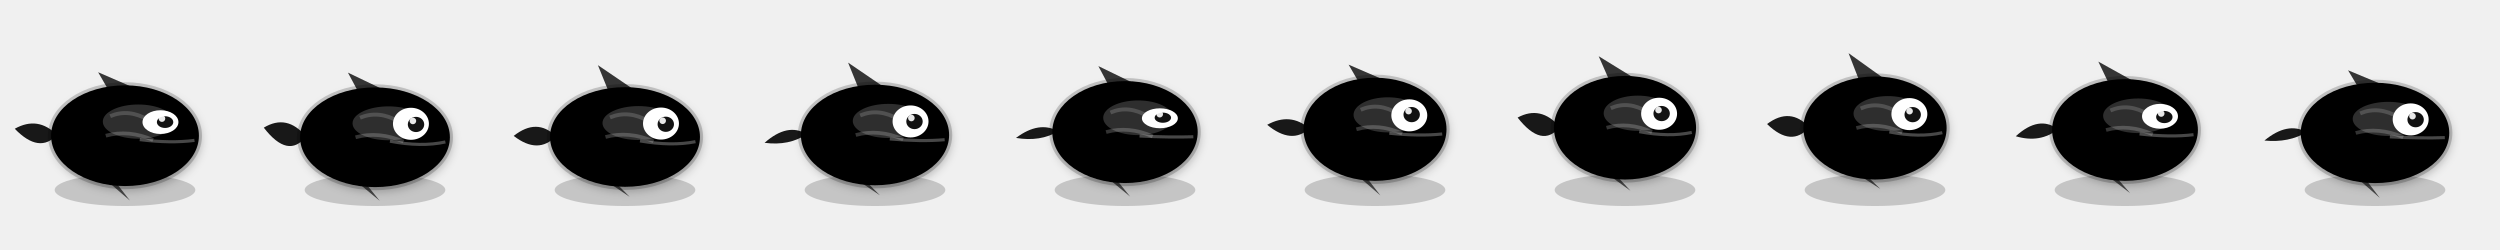
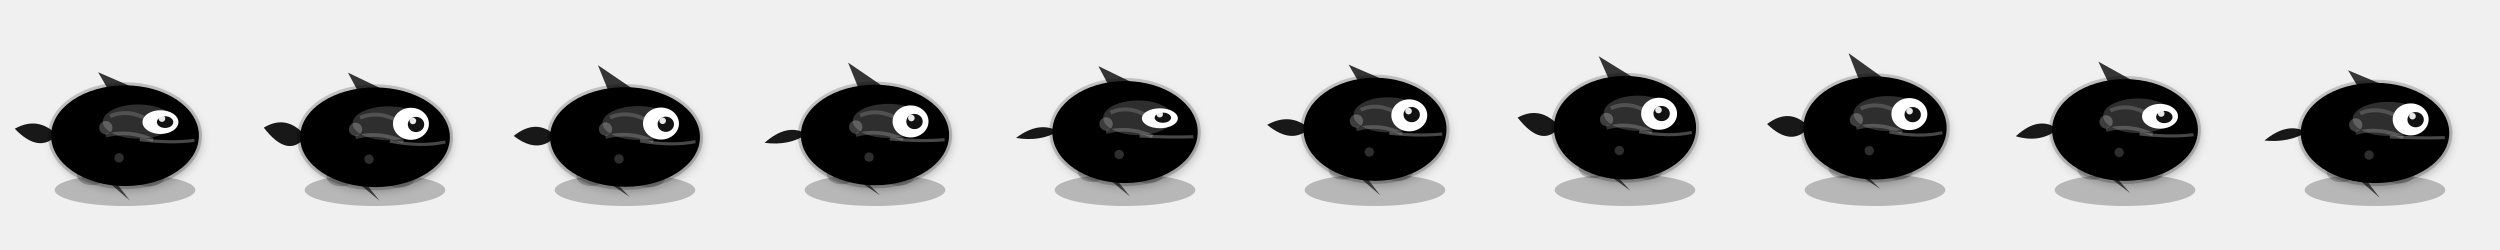
<svg xmlns="http://www.w3.org/2000/svg" width="640" height="64" viewBox="0 0 640 64" fill="none">
  <defs>
    <filter id="creature_omnivore-soft-shadow" x="-40%" y="-40%" width="180%" height="180%">
      <feGaussianBlur in="SourceAlpha" stdDeviation="1.2" />
      <feOffset dx="0.5" dy="1" result="offsetblur" />
      <feComponentTransfer>
        <feFuncA type="linear" slope="0.26" />
      </feComponentTransfer>
      <feMerge>
        <feMergeNode />
        <feMergeNode in="SourceGraphic" />
      </feMerge>
    </filter>
  </defs>
  <g transform="translate(0 0)">
    <rect x="0" y="0" width="64" height="64" fill="none" />
-     <ellipse cx="32" cy="48.64" rx="18" ry="4.1" fill="rgba(0,0,0,0.18)" />
+     <ellipse cx="32" cy="48.64" rx="18" ry="4.1" fill="rgba(0,0,0,0.24)" />
    <path d="       M 14.58 34.54       Q 9.72 29.63         3.78 32.96       Q 10.05 39.46         14.58 34.54       Z     " fill="currentColor" opacity="0.9" />
    <path d="       M 28.22 23.85       L 25.12 18.49       L 34.42 22.53       Z     " fill="currentColor" opacity="0.78" />
    <path d="       M 27.22 46.14       L 33.26 51.35       L 29.22 46.14       Z     " fill="currentColor" opacity="0.65" />
+     <ellipse cx="23.49" cy="44.8" rx="3.78" ry="2.6" fill="rgba(0,0,0,0.22)" />
+     <ellipse cx="38.05" cy="45.06" rx="4.16" ry="2.7" fill="rgba(0,0,0,0.2)" />
    <ellipse cx="32" cy="34.74" rx="18.92" ry="12.89" fill="currentColor" filter="url(#creature_omnivore-soft-shadow)" />
    <ellipse cx="35.4" cy="31.13" rx="9.08" ry="4.38" fill="rgba(255,255,255,0.18)" />
    <ellipse cx="32" cy="34.74" rx="19.17" ry="13.14" fill="none" stroke="rgba(0,0,0,0.18)" stroke-width="1.1" />
    <path d="M 28.22 29.74 Q 32.95 27.74 38.05 30.74" stroke="white" stroke-width="1" opacity="0.17" fill="none" />
    <path d="M 27.08 34.74 Q 32.95 33.14 39.19 35.84" stroke="white" stroke-width="0.95" opacity="0.2" fill="none" />
+     <circle cx="27.08" cy="32.68" r="1.7" fill="rgba(255,255,255,0.24)" />
+     <circle cx="33.13" cy="37.06" r="1.45" fill="rgba(0,0,0,0.13)" />
+     <circle cx="30.49" cy="40.42" r="1.2" fill="rgba(255,255,255,0.18)" />
    <path d="       M 36.92 38.1       Q 40.13 39.9         43.35 37.32     " stroke="rgba(0,0,0,0.35)" stroke-width="0.8" fill="none" />
    <ellipse cx="41.08" cy="31.26" rx="4.6" ry="3.04" fill="white" />
    <ellipse cx="42.26" cy="31.26" rx="2.1" ry="1.5" fill="#121212" />
    <circle cx="41.46" cy="30.36" r="0.85" fill="white" opacity="0.9" />
    <path d="M 35.78 35.74 Q 43.73 36.74 49.78 35.94" stroke="rgba(255,255,255,0.28)" stroke-width="0.8" fill="none" />
  </g>
  <g transform="translate(64 0)">
    <rect x="0" y="0" width="64" height="64" fill="none" />
-     <ellipse cx="32" cy="48.64" rx="18" ry="4.1" fill="rgba(0,0,0,0.18)" />
+     <ellipse cx="32" cy="48.64" rx="18" ry="4.1" fill="rgba(0,0,0,0.24)" />
    <path d="       M 14.33 34.94       Q 9.47 29.09         3.53 32.68       Q 9.79 40.79         14.33 34.94       Z     " fill="currentColor" opacity="0.9" />
    <path d="       M 28.17 24.38       L 25.07 18.59       L 34.37 23.06       Z     " fill="currentColor" opacity="0.78" />
    <path d="       M 27.17 46.4       L 33.21 51.41       L 29.17 46.4       Z     " fill="currentColor" opacity="0.65" />
+     <ellipse cx="23.37" cy="45.09" rx="3.83" ry="2.6" fill="rgba(0,0,0,0.22)" />
+     <ellipse cx="38.13" cy="45.35" rx="4.22" ry="2.7" fill="rgba(0,0,0,0.2)" />
    <ellipse cx="32" cy="35.14" rx="19.17" ry="12.76" fill="currentColor" filter="url(#creature_omnivore-soft-shadow)" />
    <ellipse cx="35.45" cy="31.57" rx="9.2" ry="4.34" fill="rgba(255,255,255,0.18)" />
    <ellipse cx="32" cy="35.14" rx="19.42" ry="13.01" fill="none" stroke="rgba(0,0,0,0.18)" stroke-width="1.1" />
    <path d="M 28.17 30.14 Q 32.96 28.14 38.13 31.14" stroke="white" stroke-width="1" opacity="0.17" fill="none" />
    <path d="M 27.02 35.14 Q 32.96 33.54 39.28 36.24" stroke="white" stroke-width="0.95" opacity="0.2" fill="none" />
+     <circle cx="27.02" cy="33.1" r="1.7" fill="rgba(255,255,255,0.24)" />
+     <circle cx="33.15" cy="37.44" r="1.45" fill="rgba(0,0,0,0.13)" />
+     <circle cx="30.47" cy="40.75" r="1.2" fill="rgba(255,255,255,0.18)" />
    <path d="       M 36.98 38.46       Q 40.24 40.24         43.5 37.69     " stroke="rgba(0,0,0,0.35)" stroke-width="0.8" fill="none" />
    <ellipse cx="41.2" cy="31.69" rx="4.6" ry="4.1" fill="white" />
    <ellipse cx="42.5" cy="31.86" rx="2.1" ry="1.95" fill="#121212" />
    <circle cx="41.7" cy="30.96" r="0.85" fill="white" opacity="0.9" />
    <path d="M 35.83 36.14 Q 43.89 37.7 50.02 36.34" stroke="rgba(255,255,255,0.28)" stroke-width="0.8" fill="none" />
  </g>
  <g transform="translate(128 0)">
    <rect x="0" y="0" width="64" height="64" fill="none" />
-     <ellipse cx="32" cy="48.64" rx="18" ry="4.1" fill="rgba(0,0,0,0.18)" />
+     <ellipse cx="32" cy="48.64" rx="18" ry="4.1" fill="rgba(0,0,0,0.24)" />
    <path d="       M 14.31 34.87       Q 9.45 30.09         3.51 34.79       Q 9.77 39.64         14.31 34.87       Z     " fill="currentColor" opacity="0.9" />
    <path d="       M 28.16 24.32       L 25.06 16.68       L 34.36 23       Z     " fill="currentColor" opacity="0.78" />
    <path d="       M 27.16 46.32       L 33.2 50.4       L 29.17 46.32       Z     " fill="currentColor" opacity="0.65" />
+     <ellipse cx="23.36" cy="45.02" rx="3.84" ry="2.6" fill="rgba(0,0,0,0.22)" />
+     <ellipse cx="38.14" cy="45.27" rx="4.22" ry="2.7" fill="rgba(0,0,0,0.2)" />
    <ellipse cx="32" cy="35.07" rx="19.19" ry="12.75" fill="currentColor" filter="url(#creature_omnivore-soft-shadow)" />
    <ellipse cx="35.45" cy="31.5" rx="9.21" ry="4.34" fill="rgba(255,255,255,0.18)" />
    <ellipse cx="32" cy="35.07" rx="19.44" ry="13" fill="none" stroke="rgba(0,0,0,0.18)" stroke-width="1.1" />
    <path d="M 28.16 30.07 Q 32.96 28.07 38.14 31.07" stroke="white" stroke-width="1" opacity="0.17" fill="none" />
    <path d="M 27.01 35.07 Q 32.96 33.47 39.29 36.17" stroke="white" stroke-width="0.95" opacity="0.2" fill="none" />
+     <circle cx="27.01" cy="33.03" r="1.7" fill="rgba(255,255,255,0.24)" />
+     <circle cx="33.15" cy="37.36" r="1.45" fill="rgba(0,0,0,0.13)" />
+     <circle cx="30.46" cy="40.68" r="1.2" fill="rgba(255,255,255,0.18)" />
    <path d="       M 36.99 38.38       Q 40.25 40.17         43.51 37.62     " stroke="rgba(0,0,0,0.35)" stroke-width="0.8" fill="none" />
    <ellipse cx="41.21" cy="31.63" rx="4.6" ry="4.1" fill="white" />
    <ellipse cx="42.44" cy="31.81" rx="2.1" ry="1.95" fill="#121212" />
    <circle cx="41.64" cy="30.91" r="0.85" fill="white" opacity="0.9" />
    <path d="M 35.84 36.07 Q 43.9 37.48 50.04 36.27" stroke="rgba(255,255,255,0.28)" stroke-width="0.8" fill="none" />
  </g>
  <g transform="translate(192 0)">
    <rect x="0" y="0" width="64" height="64" fill="none" />
-     <ellipse cx="32" cy="48.64" rx="18" ry="4.1" fill="rgba(0,0,0,0.18)" />
+     <ellipse cx="32" cy="48.64" rx="18" ry="4.1" fill="rgba(0,0,0,0.24)" />
    <path d="       M 14.53 34.36       Q 9.67 31.32         3.73 36.56       Q 10 37.39         14.53 34.36       Z     " fill="currentColor" opacity="0.9" />
    <path d="       M 28.21 23.69       L 25.11 16.03       L 34.41 22.37       Z     " fill="currentColor" opacity="0.78" />
    <path d="       M 27.21 45.92       L 33.25 49.99       L 29.21 45.92       Z     " fill="currentColor" opacity="0.65" />
+     <ellipse cx="23.47" cy="44.59" rx="3.79" ry="2.6" fill="rgba(0,0,0,0.22)" />
+     <ellipse cx="38.07" cy="44.85" rx="4.17" ry="2.7" fill="rgba(0,0,0,0.2)" />
    <ellipse cx="32" cy="34.56" rx="18.97" ry="12.87" fill="currentColor" filter="url(#creature_omnivore-soft-shadow)" />
    <ellipse cx="35.41" cy="30.96" rx="9.1" ry="4.37" fill="rgba(255,255,255,0.18)" />
    <ellipse cx="32" cy="34.56" rx="19.22" ry="13.12" fill="none" stroke="rgba(0,0,0,0.18)" stroke-width="1.1" />
    <path d="M 28.21 29.56 Q 32.95 27.56 38.07 30.56" stroke="white" stroke-width="1" opacity="0.17" fill="none" />
    <path d="M 27.07 34.56 Q 32.95 32.96 39.21 35.66" stroke="white" stroke-width="0.95" opacity="0.2" fill="none" />
+     <circle cx="27.07" cy="32.5" r="1.7" fill="rgba(255,255,255,0.24)" />
+     <circle cx="33.14" cy="36.87" r="1.45" fill="rgba(0,0,0,0.13)" />
+     <circle cx="30.48" cy="40.22" r="1.2" fill="rgba(255,255,255,0.18)" />
    <path d="       M 36.93 37.9       Q 40.16 39.71         43.38 37.13     " stroke="rgba(0,0,0,0.35)" stroke-width="0.8" fill="none" />
    <ellipse cx="41.1" cy="31.09" rx="4.6" ry="4.1" fill="white" />
    <ellipse cx="42.11" cy="31.11" rx="2.1" ry="1.95" fill="#121212" />
    <circle cx="41.31" cy="30.21" r="0.85" fill="white" opacity="0.9" />
    <path d="M 35.79 35.56 Q 43.76 36.3 49.83 35.76" stroke="rgba(255,255,255,0.28)" stroke-width="0.8" fill="none" />
  </g>
  <g transform="translate(256 0)">
    <rect x="0" y="0" width="64" height="64" fill="none" />
-     <ellipse cx="32" cy="48.64" rx="18" ry="4.1" fill="rgba(0,0,0,0.18)" />
+     <ellipse cx="32" cy="48.64" rx="18" ry="4.1" fill="rgba(0,0,0,0.24)" />
    <path d="       M 14.89 33.61       Q 10.03 30.86         4.09 35.31       Q 10.36 36.35         14.89 33.61       Z     " fill="currentColor" opacity="0.9" />
    <path d="       M 28.28 22.76       L 25.18 16.92       L 34.48 21.44       Z     " fill="currentColor" opacity="0.78" />
    <path d="       M 27.28 45.35       L 33.32 50.33       L 29.29 45.35       Z     " fill="currentColor" opacity="0.65" />
+     <ellipse cx="23.63" cy="43.98" rx="3.72" ry="2.6" fill="rgba(0,0,0,0.22)" />
+     <ellipse cx="37.95" cy="44.24" rx="4.09" ry="2.7" fill="rgba(0,0,0,0.2)" />
    <ellipse cx="32" cy="33.81" rx="18.61" ry="13.05" fill="currentColor" filter="url(#creature_omnivore-soft-shadow)" />
    <ellipse cx="35.35" cy="30.15" rx="8.93" ry="4.44" fill="rgba(255,255,255,0.18)" />
    <ellipse cx="32" cy="33.81" rx="18.86" ry="13.3" fill="none" stroke="rgba(0,0,0,0.18)" stroke-width="1.1" />
    <path d="M 28.28 28.81 Q 32.93 26.81 37.95 29.81" stroke="white" stroke-width="1" opacity="0.17" fill="none" />
    <path d="M 27.16 33.81 Q 32.93 32.21 39.07 34.91" stroke="white" stroke-width="0.95" opacity="0.2" fill="none" />
+     <circle cx="27.16" cy="31.72" r="1.7" fill="rgba(255,255,255,0.24)" />
+     <circle cx="33.12" cy="36.15" r="1.45" fill="rgba(0,0,0,0.13)" />
+     <circle cx="30.51" cy="39.55" r="1.2" fill="rgba(255,255,255,0.18)" />
    <path d="       M 36.84 37.2       Q 40 39.02         43.16 36.41     " stroke="rgba(0,0,0,0.35)" stroke-width="0.8" fill="none" />
    <ellipse cx="40.93" cy="30.28" rx="4.6" ry="2.55" fill="white" />
    <ellipse cx="41.69" cy="30.13" rx="2.1" ry="1.3" fill="#121212" />
    <circle cx="40.89" cy="29.23" r="0.85" fill="white" opacity="0.9" />
    <path d="M 35.72 34.81 Q 43.54 35.21 49.49 35.01" stroke="rgba(255,255,255,0.28)" stroke-width="0.8" fill="none" />
  </g>
  <g transform="translate(320 0)">
    <rect x="0" y="0" width="64" height="64" fill="none" />
-     <ellipse cx="32" cy="48.64" rx="18" ry="4.1" fill="rgba(0,0,0,0.18)" />
+     <ellipse cx="32" cy="48.64" rx="18" ry="4.1" fill="rgba(0,0,0,0.24)" />
    <path d="       M 15.2 32.9       Q 10.34 28.68         4.4 31.95       Q 10.67 37.11         15.2 32.9       Z     " fill="currentColor" opacity="0.9" />
    <path d="       M 28.34 21.89       L 25.24 16.55       L 34.54 20.57       Z     " fill="currentColor" opacity="0.78" />
    <path d="       M 27.34 44.8       L 33.38 50.03       L 29.35 44.8       Z     " fill="currentColor" opacity="0.65" />
+     <ellipse cx="23.77" cy="43.4" rx="3.66" ry="2.6" fill="rgba(0,0,0,0.22)" />
+     <ellipse cx="37.85" cy="43.66" rx="4.03" ry="2.7" fill="rgba(0,0,0,0.2)" />
    <ellipse cx="32" cy="33.1" rx="18.3" ry="13.2" fill="currentColor" filter="url(#creature_omnivore-soft-shadow)" />
    <ellipse cx="35.29" cy="29.4" rx="8.78" ry="4.49" fill="rgba(255,255,255,0.18)" />
    <ellipse cx="32" cy="33.1" rx="18.55" ry="13.45" fill="none" stroke="rgba(0,0,0,0.18)" stroke-width="1.1" />
    <path d="M 28.34 28.1 Q 32.91 26.1 37.85 29.1" stroke="white" stroke-width="1" opacity="0.17" fill="none" />
    <path d="M 27.24 33.1 Q 32.91 31.5 38.95 34.2" stroke="white" stroke-width="0.95" opacity="0.2" fill="none" />
+     <circle cx="27.24" cy="30.98" r="1.7" fill="rgba(255,255,255,0.24)" />
+     <circle cx="33.1" cy="35.47" r="1.45" fill="rgba(0,0,0,0.13)" />
+     <circle cx="30.54" cy="38.91" r="1.2" fill="rgba(255,255,255,0.18)" />
    <path d="       M 36.76 36.53       Q 39.87 38.38         42.98 35.74     " stroke="rgba(0,0,0,0.35)" stroke-width="0.8" fill="none" />
    <ellipse cx="40.78" cy="29.53" rx="4.6" ry="4.1" fill="white" />
    <ellipse cx="41.39" cy="29.34" rx="2.1" ry="1.95" fill="#121212" />
    <circle cx="40.59" cy="28.44" r="0.85" fill="white" opacity="0.9" />
    <path d="M 35.66 34.1 Q 43.34 34.91 49.2 34.3" stroke="rgba(255,255,255,0.28)" stroke-width="0.8" fill="none" />
  </g>
  <g transform="translate(384 0)">
    <rect x="0" y="0" width="64" height="64" fill="none" />
-     <ellipse cx="32" cy="48.64" rx="18" ry="4.1" fill="rgba(0,0,0,0.18)" />
+     <ellipse cx="32" cy="48.64" rx="18" ry="4.1" fill="rgba(0,0,0,0.24)" />
    <path d="       M 15.31 32.5       Q 10.45 26.88         4.51 30.1       Q 10.78 38.12         15.31 32.5       Z     " fill="currentColor" opacity="0.9" />
    <path d="       M 28.36 21.44       L 25.26 14.39       L 34.56 20.12       Z     " fill="currentColor" opacity="0.78" />
    <path d="       M 27.36 44.46       L 33.4 48.84       L 29.37 44.46       Z     " fill="currentColor" opacity="0.65" />
+     <ellipse cx="23.82" cy="43.04" rx="3.64" ry="2.6" fill="rgba(0,0,0,0.22)" />
+     <ellipse cx="37.82" cy="43.31" rx="4" ry="2.7" fill="rgba(0,0,0,0.2)" />
    <ellipse cx="32" cy="32.7" rx="18.19" ry="13.26" fill="currentColor" filter="url(#creature_omnivore-soft-shadow)" />
    <ellipse cx="35.27" cy="28.99" rx="8.73" ry="4.51" fill="rgba(255,255,255,0.18)" />
    <ellipse cx="32" cy="32.7" rx="18.44" ry="13.51" fill="none" stroke="rgba(0,0,0,0.18)" stroke-width="1.1" />
    <path d="M 28.36 27.7 Q 32.91 25.7 37.82 28.7" stroke="white" stroke-width="1" opacity="0.17" fill="none" />
    <path d="M 27.27 32.7 Q 32.91 31.1 38.91 33.8" stroke="white" stroke-width="0.95" opacity="0.2" fill="none" />
+     <circle cx="27.27" cy="30.58" r="1.7" fill="rgba(255,255,255,0.24)" />
+     <circle cx="33.09" cy="35.09" r="1.45" fill="rgba(0,0,0,0.13)" />
+     <circle cx="30.55" cy="38.54" r="1.2" fill="rgba(255,255,255,0.18)" />
    <path d="       M 36.73 36.15       Q 39.82 38         42.91 35.35     " stroke="rgba(0,0,0,0.35)" stroke-width="0.8" fill="none" />
    <ellipse cx="40.73" cy="29.12" rx="4.6" ry="4.1" fill="white" />
    <ellipse cx="41.38" cy="29.07" rx="2.1" ry="1.95" fill="#121212" />
    <circle cx="40.58" cy="28.17" r="0.85" fill="white" opacity="0.9" />
    <path d="M 35.64 33.7 Q 43.28 35.16 49.1 33.9" stroke="rgba(255,255,255,0.28)" stroke-width="0.8" fill="none" />
  </g>
  <g transform="translate(448 0)">
    <rect x="0" y="0" width="64" height="64" fill="none" />
-     <ellipse cx="32" cy="48.64" rx="18" ry="4.1" fill="rgba(0,0,0,0.18)" />
+     <ellipse cx="32" cy="48.64" rx="18" ry="4.1" fill="rgba(0,0,0,0.24)" />
    <path d="       M 15.17 32.57       Q 10.31 27.3         4.37 31.75       Q 10.63 37.84         15.17 32.57       Z     " fill="currentColor" opacity="0.9" />
    <path d="       M 28.33 21.59       L 25.23 13.61       L 34.53 20.27       Z     " fill="currentColor" opacity="0.78" />
    <path d="       M 27.33 44.46       L 33.37 48.37       L 29.34 44.46       Z     " fill="currentColor" opacity="0.65" />
+     <ellipse cx="23.75" cy="43.06" rx="3.67" ry="2.6" fill="rgba(0,0,0,0.22)" />
+     <ellipse cx="37.87" cy="43.32" rx="4.03" ry="2.7" fill="rgba(0,0,0,0.2)" />
    <ellipse cx="32" cy="32.77" rx="18.33" ry="13.19" fill="currentColor" filter="url(#creature_omnivore-soft-shadow)" />
    <ellipse cx="35.3" cy="29.08" rx="8.8" ry="4.48" fill="rgba(255,255,255,0.18)" />
    <ellipse cx="32" cy="32.77" rx="18.58" ry="13.44" fill="none" stroke="rgba(0,0,0,0.18)" stroke-width="1.1" />
    <path d="M 28.33 27.77 Q 32.92 25.77 37.87 28.77" stroke="white" stroke-width="1" opacity="0.17" fill="none" />
    <path d="M 27.23 32.77 Q 32.92 31.17 38.97 33.87" stroke="white" stroke-width="0.95" opacity="0.2" fill="none" />
+     <circle cx="27.23" cy="30.66" r="1.7" fill="rgba(255,255,255,0.24)" />
+     <circle cx="33.1" cy="35.14" r="1.45" fill="rgba(0,0,0,0.13)" />
+     <circle cx="30.53" cy="38.57" r="1.2" fill="rgba(255,255,255,0.18)" />
    <path d="       M 36.77 36.2       Q 39.88 38.05         43 35.41     " stroke="rgba(0,0,0,0.35)" stroke-width="0.8" fill="none" />
    <ellipse cx="40.8" cy="29.21" rx="4.6" ry="4.1" fill="white" />
    <ellipse cx="41.65" cy="29.35" rx="2.1" ry="1.95" fill="#121212" />
    <circle cx="40.85" cy="28.45" r="0.85" fill="white" opacity="0.9" />
    <path d="M 35.67 33.77 Q 43.37 35.3 49.23 33.97" stroke="rgba(255,255,255,0.28)" stroke-width="0.8" fill="none" />
  </g>
  <g transform="translate(512 0)">
    <rect x="0" y="0" width="64" height="64" fill="none" />
-     <ellipse cx="32" cy="48.64" rx="18" ry="4.1" fill="rgba(0,0,0,0.18)" />
+     <ellipse cx="32" cy="48.64" rx="18" ry="4.1" fill="rgba(0,0,0,0.24)" />
    <path d="       M 14.84 33.08       Q 9.98 29.43         4.04 34.88       Q 10.3 36.73         14.84 33.08       Z     " fill="currentColor" opacity="0.9" />
    <path d="       M 28.27 22.26       L 25.17 15.77       L 34.47 20.94       Z     " fill="currentColor" opacity="0.78" />
    <path d="       M 27.27 44.8       L 33.31 49.45       L 29.28 44.8       Z     " fill="currentColor" opacity="0.65" />
+     <ellipse cx="23.6" cy="43.44" rx="3.73" ry="2.6" fill="rgba(0,0,0,0.22)" />
+     <ellipse cx="37.97" cy="43.7" rx="4.11" ry="2.7" fill="rgba(0,0,0,0.2)" />
    <ellipse cx="32" cy="33.28" rx="18.66" ry="13.02" fill="currentColor" filter="url(#creature_omnivore-soft-shadow)" />
    <ellipse cx="35.36" cy="29.64" rx="8.96" ry="4.43" fill="rgba(255,255,255,0.18)" />
    <ellipse cx="32" cy="33.28" rx="18.91" ry="13.27" fill="none" stroke="rgba(0,0,0,0.18)" stroke-width="1.1" />
    <path d="M 28.27 28.28 Q 32.93 26.28 37.97 29.28" stroke="white" stroke-width="1" opacity="0.17" fill="none" />
    <path d="M 27.15 33.28 Q 32.93 31.68 39.09 34.38" stroke="white" stroke-width="0.95" opacity="0.2" fill="none" />
+     <circle cx="27.15" cy="31.2" r="1.7" fill="rgba(255,255,255,0.24)" />
+     <circle cx="33.12" cy="35.62" r="1.45" fill="rgba(0,0,0,0.13)" />
+     <circle cx="30.51" cy="39.01" r="1.2" fill="rgba(255,255,255,0.18)" />
    <path d="       M 36.85 36.67       Q 40.03 38.49         43.2 35.88     " stroke="rgba(0,0,0,0.35)" stroke-width="0.8" fill="none" />
    <ellipse cx="40.96" cy="29.77" rx="4.6" ry="3.18" fill="white" />
    <ellipse cx="42.07" cy="29.96" rx="2.1" ry="1.56" fill="#121212" />
    <circle cx="41.27" cy="29.06" r="0.85" fill="white" opacity="0.9" />
    <path d="M 35.73 34.28 Q 43.57 35.21 49.54 34.48" stroke="rgba(255,255,255,0.28)" stroke-width="0.8" fill="none" />
  </g>
  <g transform="translate(576 0)">
    <rect x="0" y="0" width="64" height="64" fill="none" />
-     <ellipse cx="32" cy="48.64" rx="18" ry="4.1" fill="rgba(0,0,0,0.18)" />
+     <ellipse cx="32" cy="48.64" rx="18" ry="4.1" fill="rgba(0,0,0,0.24)" />
    <path d="       M 14.49 33.83       Q 9.63 31.08         3.69 35.98       Q 9.95 36.59         14.49 33.83       Z     " fill="currentColor" opacity="0.9" />
    <path d="       M 28.2 23.19       L 25.1 17.99       L 34.4 21.87       Z     " fill="currentColor" opacity="0.78" />
    <path d="       M 27.2 45.38       L 33.24 50.68       L 29.21 45.38       Z     " fill="currentColor" opacity="0.65" />
+     <ellipse cx="23.44" cy="44.05" rx="3.8" ry="2.6" fill="rgba(0,0,0,0.22)" />
+     <ellipse cx="38.08" cy="44.31" rx="4.18" ry="2.7" fill="rgba(0,0,0,0.2)" />
    <ellipse cx="32" cy="34.03" rx="19.01" ry="12.84" fill="currentColor" filter="url(#creature_omnivore-soft-shadow)" />
    <ellipse cx="35.42" cy="30.44" rx="9.13" ry="4.37" fill="rgba(255,255,255,0.18)" />
    <ellipse cx="32" cy="34.03" rx="19.26" ry="13.09" fill="none" stroke="rgba(0,0,0,0.18)" stroke-width="1.1" />
    <path d="M 28.2 29.03 Q 32.95 27.03 38.08 30.03" stroke="white" stroke-width="1" opacity="0.17" fill="none" />
    <path d="M 27.06 34.03 Q 32.95 32.43 39.22 35.13" stroke="white" stroke-width="0.95" opacity="0.2" fill="none" />
+     <circle cx="27.06" cy="31.98" r="1.7" fill="rgba(255,255,255,0.24)" />
+     <circle cx="33.14" cy="36.35" r="1.45" fill="rgba(0,0,0,0.13)" />
+     <circle cx="30.48" cy="39.69" r="1.2" fill="rgba(255,255,255,0.18)" />
    <path d="       M 36.94 37.37       Q 40.18 39.17         43.41 36.6     " stroke="rgba(0,0,0,0.35)" stroke-width="0.8" fill="none" />
    <ellipse cx="41.13" cy="30.57" rx="4.6" ry="4.1" fill="white" />
    <ellipse cx="42.4" cy="30.64" rx="2.1" ry="1.95" fill="#121212" />
    <circle cx="41.6" cy="29.74" r="0.85" fill="white" opacity="0.9" />
    <path d="M 35.8 35.03 Q 43.79 35.45 49.87 35.23" stroke="rgba(255,255,255,0.28)" stroke-width="0.8" fill="none" />
  </g>
</svg>
